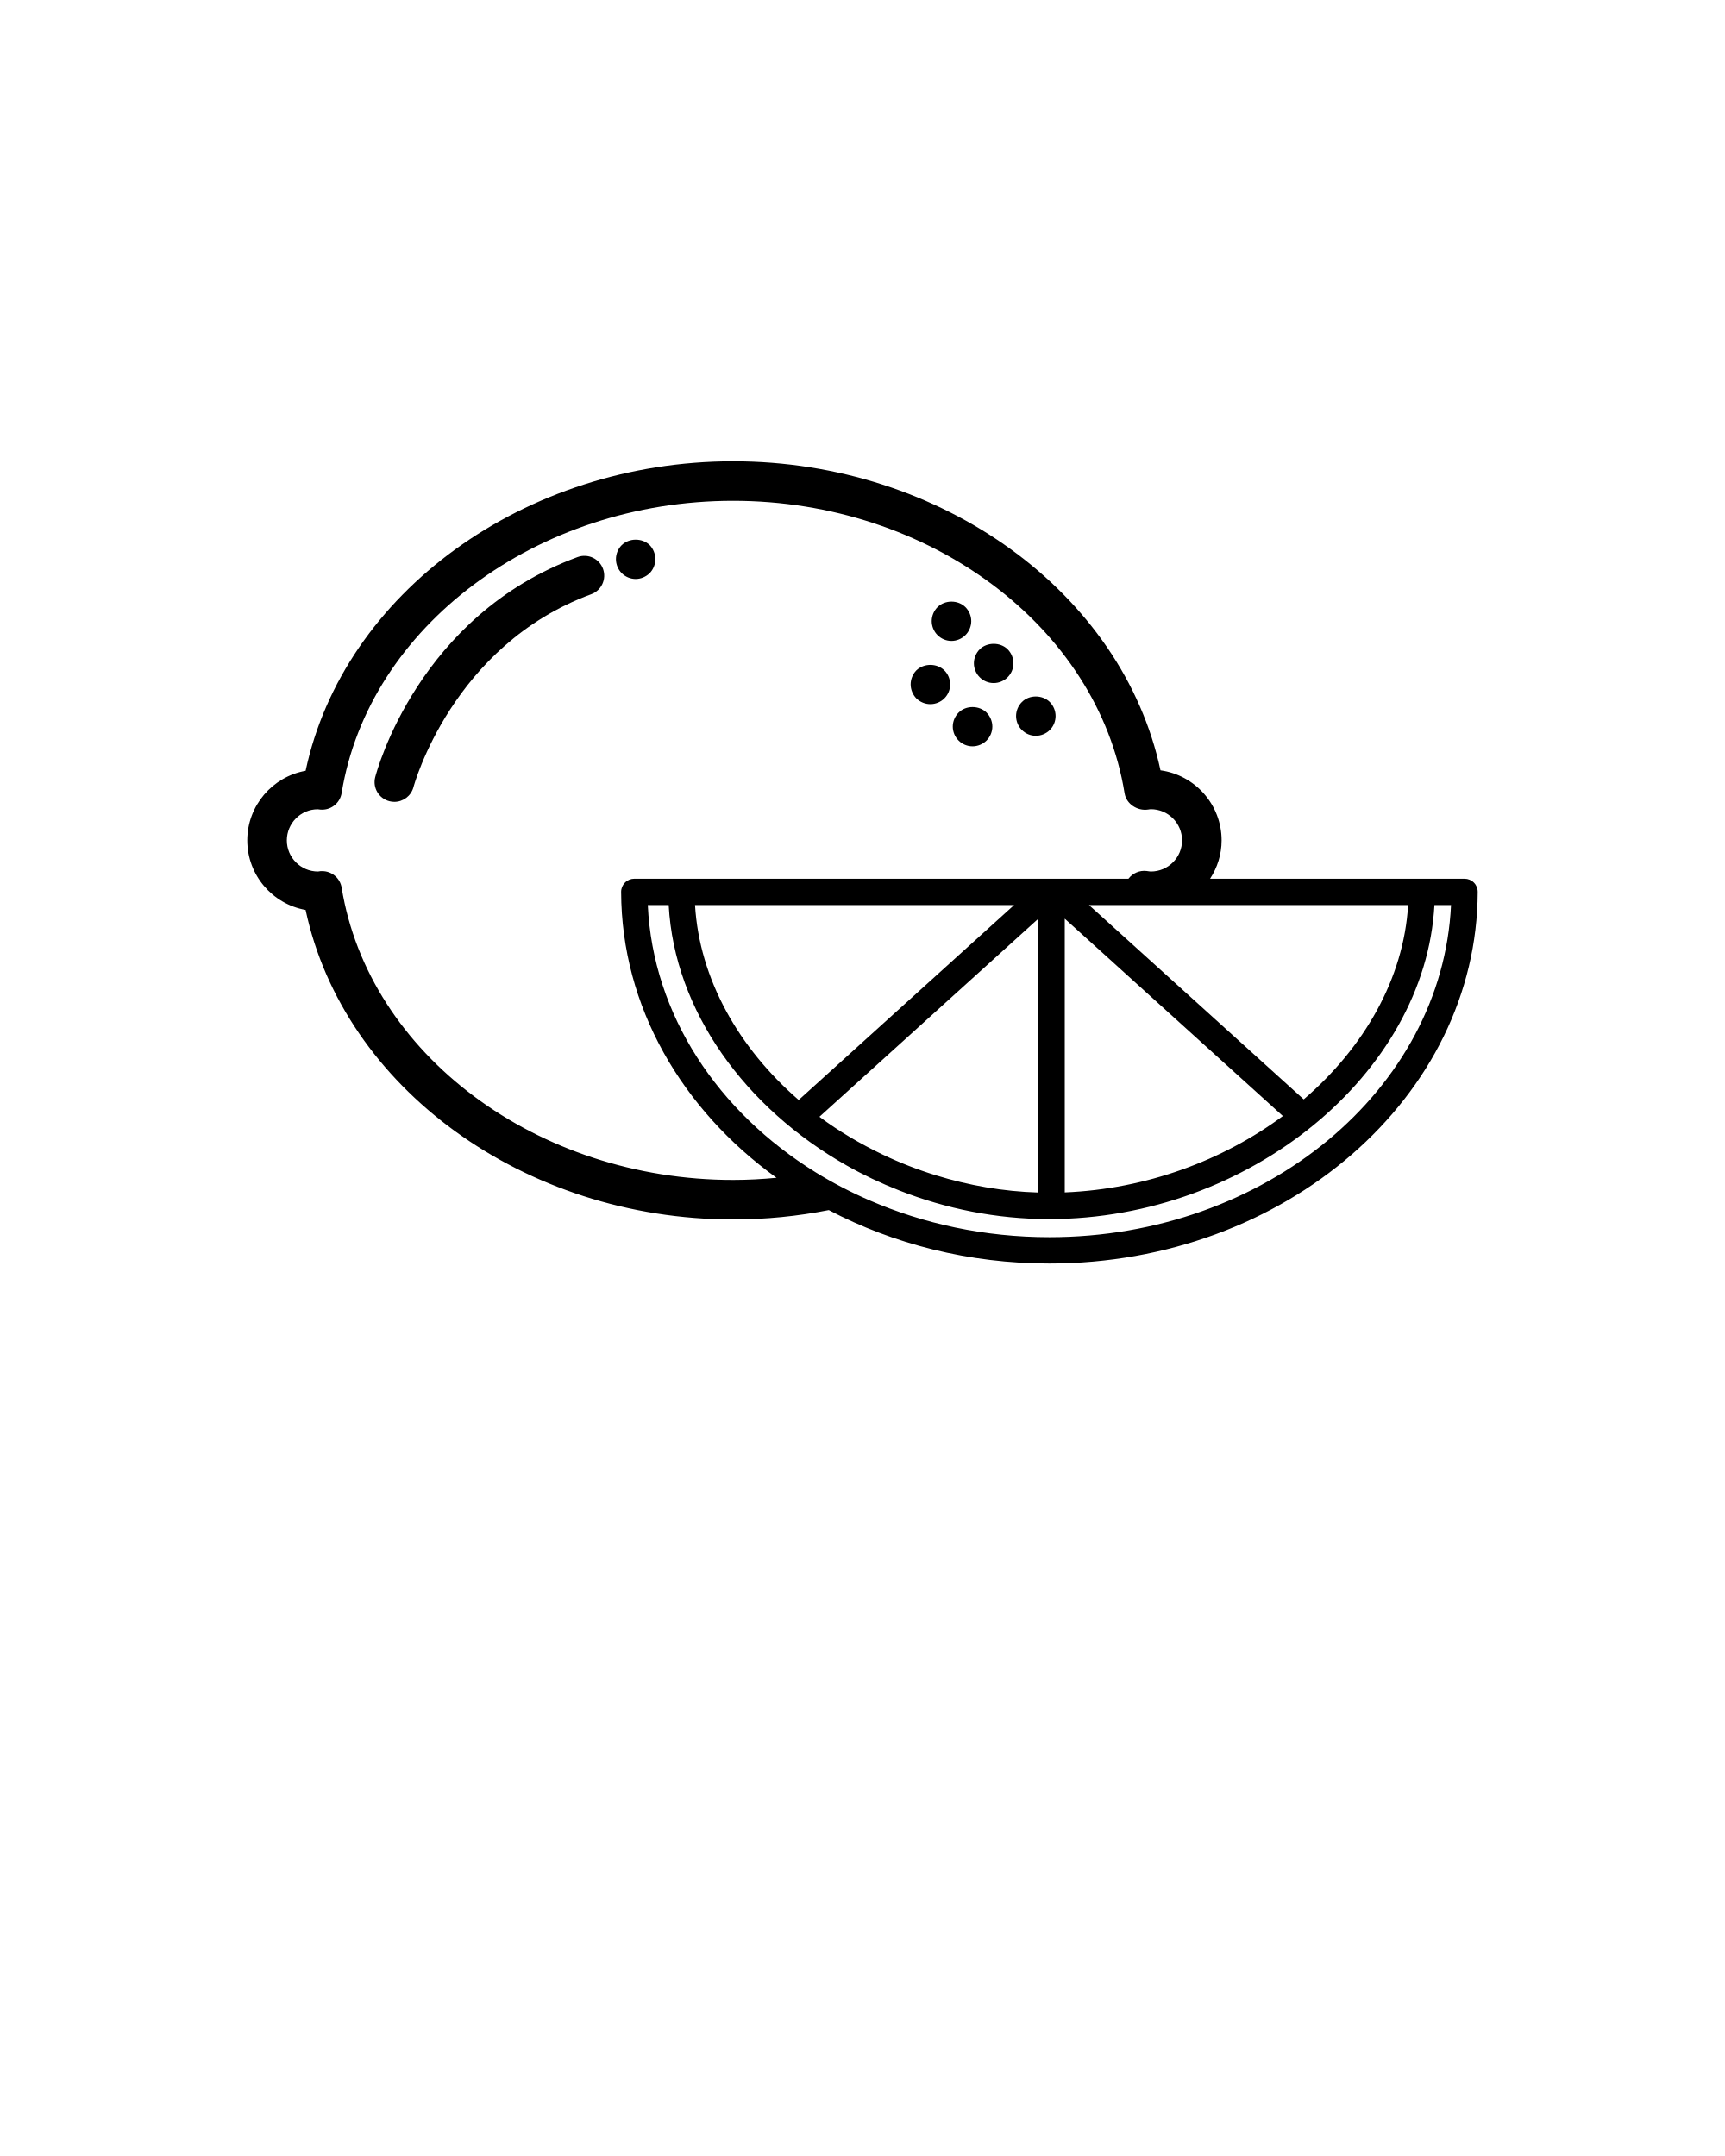
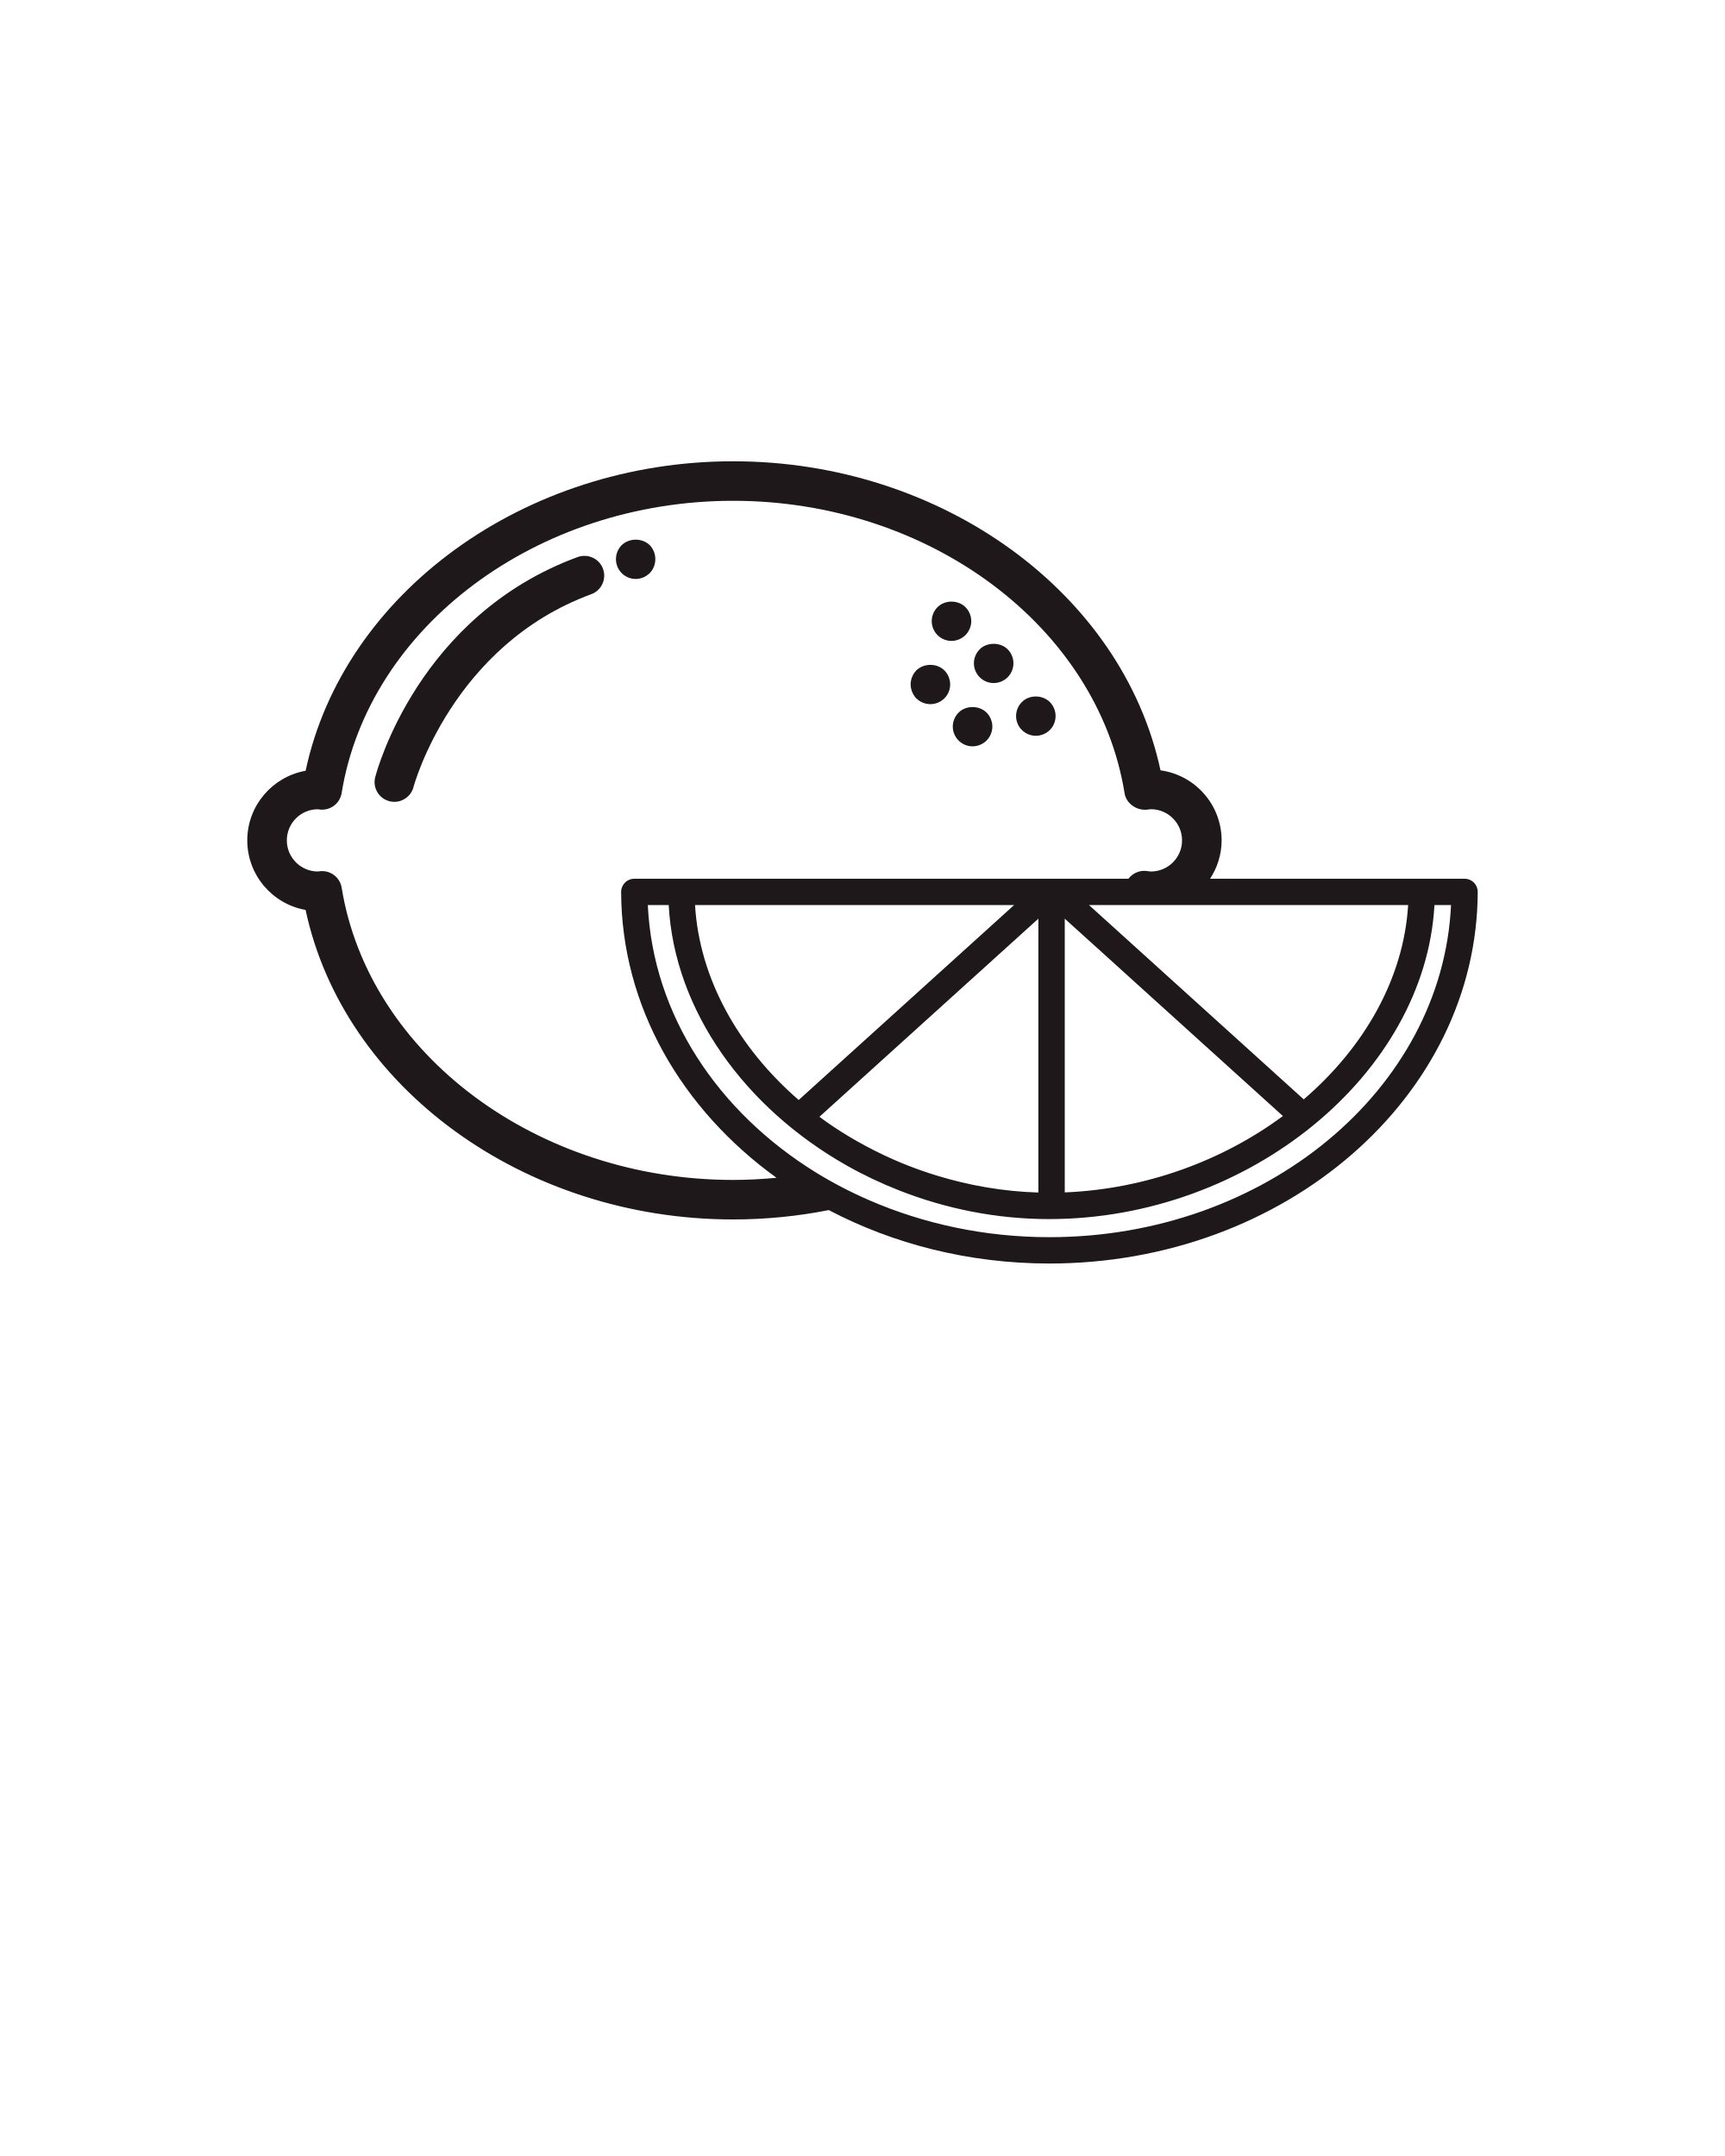
<svg xmlns="http://www.w3.org/2000/svg" version="1.1" x="0px" y="0px" viewBox="0 0 100 125" enable-background="new 0 0 100 100" xml:space="preserve">
-   <path fill="#000000" d="M55.158,37.159c0.298,0,0.596-0.123,0.81-0.338c0.214-0.213,0.337-0.512,0.337-0.809  c0-0.299-0.123-0.598-0.337-0.811c-0.427-0.428-1.19-0.428-1.62,0c-0.214,0.213-0.335,0.512-0.335,0.811  c0,0.297,0.121,0.596,0.335,0.809C54.562,37.036,54.854,37.159,55.158,37.159z" />
-   <path fill="#000000" d="M57.604,39.602c0.298,0,0.596-0.121,0.81-0.336s0.336-0.504,0.336-0.811c0-0.297-0.122-0.596-0.336-0.811  c-0.428-0.426-1.2-0.418-1.619,0c-0.214,0.215-0.337,0.514-0.337,0.811c0,0.307,0.123,0.596,0.337,0.811  S57.298,39.602,57.604,39.602z" />
-   <path fill="#000000" d="M53.936,40.825c0.298,0,0.596-0.121,0.811-0.336c0.214-0.215,0.335-0.504,0.335-0.811  c0-0.297-0.121-0.596-0.335-0.809c-0.429-0.428-1.192-0.428-1.628,0c-0.206,0.213-0.328,0.512-0.328,0.809  c0,0.299,0.122,0.596,0.328,0.811C53.34,40.704,53.631,40.825,53.936,40.825z" />
-   <path fill="#000000" d="M55.234,42.124c0,0.307,0.123,0.598,0.337,0.811c0.213,0.213,0.503,0.336,0.81,0.336  c0.298,0,0.597-0.123,0.81-0.336c0.214-0.213,0.337-0.512,0.337-0.811c0-0.297-0.123-0.596-0.337-0.811  c-0.428-0.426-1.198-0.426-1.619,0C55.357,41.528,55.234,41.827,55.234,42.124z" />
-   <path fill="#000000" d="M60.049,42.659c0.298,0,0.595-0.121,0.811-0.336c0.213-0.207,0.334-0.506,0.334-0.809  c0-0.299-0.121-0.598-0.334-0.811c-0.43-0.43-1.201-0.43-1.62,0c-0.215,0.213-0.337,0.512-0.337,0.811  c0,0.303,0.122,0.602,0.337,0.809C59.452,42.538,59.743,42.659,60.049,42.659z" />
-   <path fill="#000000" d="M33.485,32.297C24.26,35.69,21.849,44.678,21.751,45.059c-0.158,0.611,0.211,1.234,0.822,1.393  c0.097,0.025,0.192,0.037,0.289,0.037c0.508,0,0.973-0.342,1.108-0.855c0.021-0.082,2.232-8.217,10.307-11.184  c0.594-0.219,0.897-0.877,0.68-1.471C34.738,32.383,34.081,32.081,33.485,32.297z" />
-   <path fill="#000000" d="M36.852,33.567c0.298,0,0.588-0.123,0.81-0.336c0.214-0.215,0.328-0.514,0.328-0.811  c0-0.305-0.114-0.598-0.328-0.819c-0.436-0.418-1.191-0.418-1.627,0.01c-0.207,0.212-0.328,0.505-0.328,0.81  c0,0.297,0.121,0.596,0.336,0.811C36.256,33.444,36.546,33.567,36.852,33.567z" />
-   <path fill="#000000" d="M85.442,51.17c-0.144-0.145-0.337-0.224-0.541-0.224h-2.482H70.15c0.419-0.643,0.668-1.402,0.668-2.223  c0-2.072-1.544-3.789-3.543-4.061C65.069,34.379,54.611,26.744,42.5,26.744c-12.119,0-22.588,7.651-24.783,17.944  c-1.919,0.34-3.382,2.02-3.382,4.035c0,2.014,1.462,3.695,3.381,4.033C19.912,63.051,30.381,70.701,42.5,70.701  c1.896,0,3.754-0.188,5.545-0.543c3.74,1.965,8.118,3.098,12.792,3.098c13.657,0,24.794-9.666,24.828-21.545  C85.666,51.508,85.586,51.314,85.442,51.17z M81.631,52.473c-0.258,4.275-2.555,8.262-6.052,11.266l-9.101-8.236l-1.85-1.674  l-1.497-1.355h1.862h3.335H81.631z M74.371,64.705c-3.482,2.576-7.919,4.236-12.646,4.428v-6.23v-3.494v-6.146l2.338,2.113  l1.785,1.617L74.371,64.705z M42.5,68.41c-11.368,0-21.125-7.285-22.694-16.945c-0.092-0.558-0.574-0.96-1.131-0.96  c-0.031,0-0.063,0-0.095,0.002c-0.054,0.004-0.104,0.012-0.146,0.021c-0.996,0-1.806-0.809-1.806-1.805  c0-0.994,0.807-1.803,1.79-1.803c0.002,0,0.004,0,0.005,0l0.146,0.018c0.6,0.053,1.139-0.363,1.236-0.959  c1.569-9.658,11.325-16.944,22.694-16.944c11.376,0,21.133,7.292,22.695,16.96c0.099,0.617,0.742,1.033,1.359,0.941  c0.055-0.006,0.109-0.02,0.166-0.02c0.995,0,1.806,0.811,1.806,1.807s-0.811,1.805-1.806,1.805c-0.061,0-0.117-0.012-0.238-0.029  c-0.421-0.055-0.821,0.129-1.064,0.447H39.504h-2.732c-0.202,0-0.397,0.08-0.54,0.224c-0.144,0.145-0.225,0.338-0.224,0.541  c0.019,6.658,3.525,12.617,9.007,16.574C44.188,68.363,43.349,68.41,42.5,68.41z M60.196,53.262v7.936v3.143v4.799  c-2.054-0.059-4.049-0.416-5.941-0.998c-1.071-0.33-2.105-0.734-3.097-1.209c-1.3-0.621-2.532-1.348-3.655-2.184L60.196,53.262z   M46.301,63.775c-3.472-3.008-5.754-7.01-6.009-11.303H58.79L46.301,63.775z M60.837,71.729c-3.756,0-7.306-0.777-10.452-2.145  c-1.085-0.471-2.123-1.012-3.103-1.617c-5.655-3.498-9.43-9.117-9.728-15.494h1.211c0.333,6.16,4.453,11.777,10.312,15.096  c0.971,0.551,1.99,1.033,3.048,1.449c2.697,1.061,5.643,1.662,8.686,1.662c11.589,0,21.81-8.422,22.345-18.207h0.962  C83.618,63.158,73.354,71.729,60.837,71.729z" />
+   <path fill="#1e181a" d="M55.158,37.159c0.298,0,0.596-0.123,0.81-0.338c0.214-0.213,0.337-0.512,0.337-0.809  c0-0.299-0.123-0.598-0.337-0.811c-0.427-0.428-1.19-0.428-1.62,0c-0.214,0.213-0.335,0.512-0.335,0.811  c0,0.297,0.121,0.596,0.335,0.809C54.562,37.036,54.854,37.159,55.158,37.159z" />
+   <path fill="#1e181a" d="M57.604,39.602c0.298,0,0.596-0.121,0.81-0.336s0.336-0.504,0.336-0.811c0-0.297-0.122-0.596-0.336-0.811  c-0.428-0.426-1.2-0.418-1.619,0c-0.214,0.215-0.337,0.514-0.337,0.811c0,0.307,0.123,0.596,0.337,0.811  S57.298,39.602,57.604,39.602z" />
+   <path fill="#1e181a" d="M53.936,40.825c0.298,0,0.596-0.121,0.811-0.336c0.214-0.215,0.335-0.504,0.335-0.811  c0-0.297-0.121-0.596-0.335-0.809c-0.429-0.428-1.192-0.428-1.628,0c-0.206,0.213-0.328,0.512-0.328,0.809  c0,0.299,0.122,0.596,0.328,0.811C53.34,40.704,53.631,40.825,53.936,40.825z" />
+   <path fill="#1e181a" d="M55.234,42.124c0,0.307,0.123,0.598,0.337,0.811c0.213,0.213,0.503,0.336,0.81,0.336  c0.298,0,0.597-0.123,0.81-0.336c0.214-0.213,0.337-0.512,0.337-0.811c0-0.297-0.123-0.596-0.337-0.811  c-0.428-0.426-1.198-0.426-1.619,0C55.357,41.528,55.234,41.827,55.234,42.124z" />
+   <path fill="#1e181a" d="M60.049,42.659c0.298,0,0.595-0.121,0.811-0.336c0.213-0.207,0.334-0.506,0.334-0.809  c0-0.299-0.121-0.598-0.334-0.811c-0.43-0.43-1.201-0.43-1.62,0c-0.215,0.213-0.337,0.512-0.337,0.811  c0,0.303,0.122,0.602,0.337,0.809C59.452,42.538,59.743,42.659,60.049,42.659z" />
+   <path fill="#1e181a" d="M33.485,32.297C24.26,35.69,21.849,44.678,21.751,45.059c-0.158,0.611,0.211,1.234,0.822,1.393  c0.097,0.025,0.192,0.037,0.289,0.037c0.508,0,0.973-0.342,1.108-0.855c0.021-0.082,2.232-8.217,10.307-11.184  c0.594-0.219,0.897-0.877,0.68-1.471C34.738,32.383,34.081,32.081,33.485,32.297z" />
+   <path fill="#1e181a" d="M36.852,33.567c0.298,0,0.588-0.123,0.81-0.336c0.214-0.215,0.328-0.514,0.328-0.811  c0-0.305-0.114-0.598-0.328-0.819c-0.436-0.418-1.191-0.418-1.627,0.01c-0.207,0.212-0.328,0.505-0.328,0.81  c0,0.297,0.121,0.596,0.336,0.811C36.256,33.444,36.546,33.567,36.852,33.567z" />
+   <path fill="#1e181a" d="M85.442,51.17c-0.144-0.145-0.337-0.224-0.541-0.224h-2.482H70.15c0.419-0.643,0.668-1.402,0.668-2.223  c0-2.072-1.544-3.789-3.543-4.061C65.069,34.379,54.611,26.744,42.5,26.744c-12.119,0-22.588,7.651-24.783,17.944  c-1.919,0.34-3.382,2.02-3.382,4.035c0,2.014,1.462,3.695,3.381,4.033C19.912,63.051,30.381,70.701,42.5,70.701  c1.896,0,3.754-0.188,5.545-0.543c3.74,1.965,8.118,3.098,12.792,3.098c13.657,0,24.794-9.666,24.828-21.545  C85.666,51.508,85.586,51.314,85.442,51.17z M81.631,52.473c-0.258,4.275-2.555,8.262-6.052,11.266l-9.101-8.236l-1.85-1.674  l-1.497-1.355h1.862h3.335H81.631z M74.371,64.705c-3.482,2.576-7.919,4.236-12.646,4.428v-6.23v-3.494v-6.146l2.338,2.113  l1.785,1.617L74.371,64.705z M42.5,68.41c-11.368,0-21.125-7.285-22.694-16.945c-0.092-0.558-0.574-0.96-1.131-0.96  c-0.031,0-0.063,0-0.095,0.002c-0.054,0.004-0.104,0.012-0.146,0.021c-0.996,0-1.806-0.809-1.806-1.805  c0-0.994,0.807-1.803,1.79-1.803c0.002,0,0.004,0,0.005,0l0.146,0.018c0.6,0.053,1.139-0.363,1.236-0.959  c1.569-9.658,11.325-16.944,22.694-16.944c11.376,0,21.133,7.292,22.695,16.96c0.099,0.617,0.742,1.033,1.359,0.941  c0.055-0.006,0.109-0.02,0.166-0.02c0.995,0,1.806,0.811,1.806,1.807s-0.811,1.805-1.806,1.805c-0.061,0-0.117-0.012-0.238-0.029  c-0.421-0.055-0.821,0.129-1.064,0.447H39.504h-2.732c-0.202,0-0.397,0.08-0.54,0.224c-0.144,0.145-0.225,0.338-0.224,0.541  c0.019,6.658,3.525,12.617,9.007,16.574C44.188,68.363,43.349,68.41,42.5,68.41z M60.196,53.262v7.936v3.143v4.799  c-2.054-0.059-4.049-0.416-5.941-0.998c-1.071-0.33-2.105-0.734-3.097-1.209c-1.3-0.621-2.532-1.348-3.655-2.184L60.196,53.262z   M46.301,63.775c-3.472-3.008-5.754-7.01-6.009-11.303H58.79L46.301,63.775z M60.837,71.729c-3.756,0-7.306-0.777-10.452-2.145  c-1.085-0.471-2.123-1.012-3.103-1.617c-5.655-3.498-9.43-9.117-9.728-15.494h1.211c0.333,6.16,4.453,11.777,10.312,15.096  c0.971,0.551,1.99,1.033,3.048,1.449c2.697,1.061,5.643,1.662,8.686,1.662c11.589,0,21.81-8.422,22.345-18.207h0.962  C83.618,63.158,73.354,71.729,60.837,71.729z" />
</svg>
